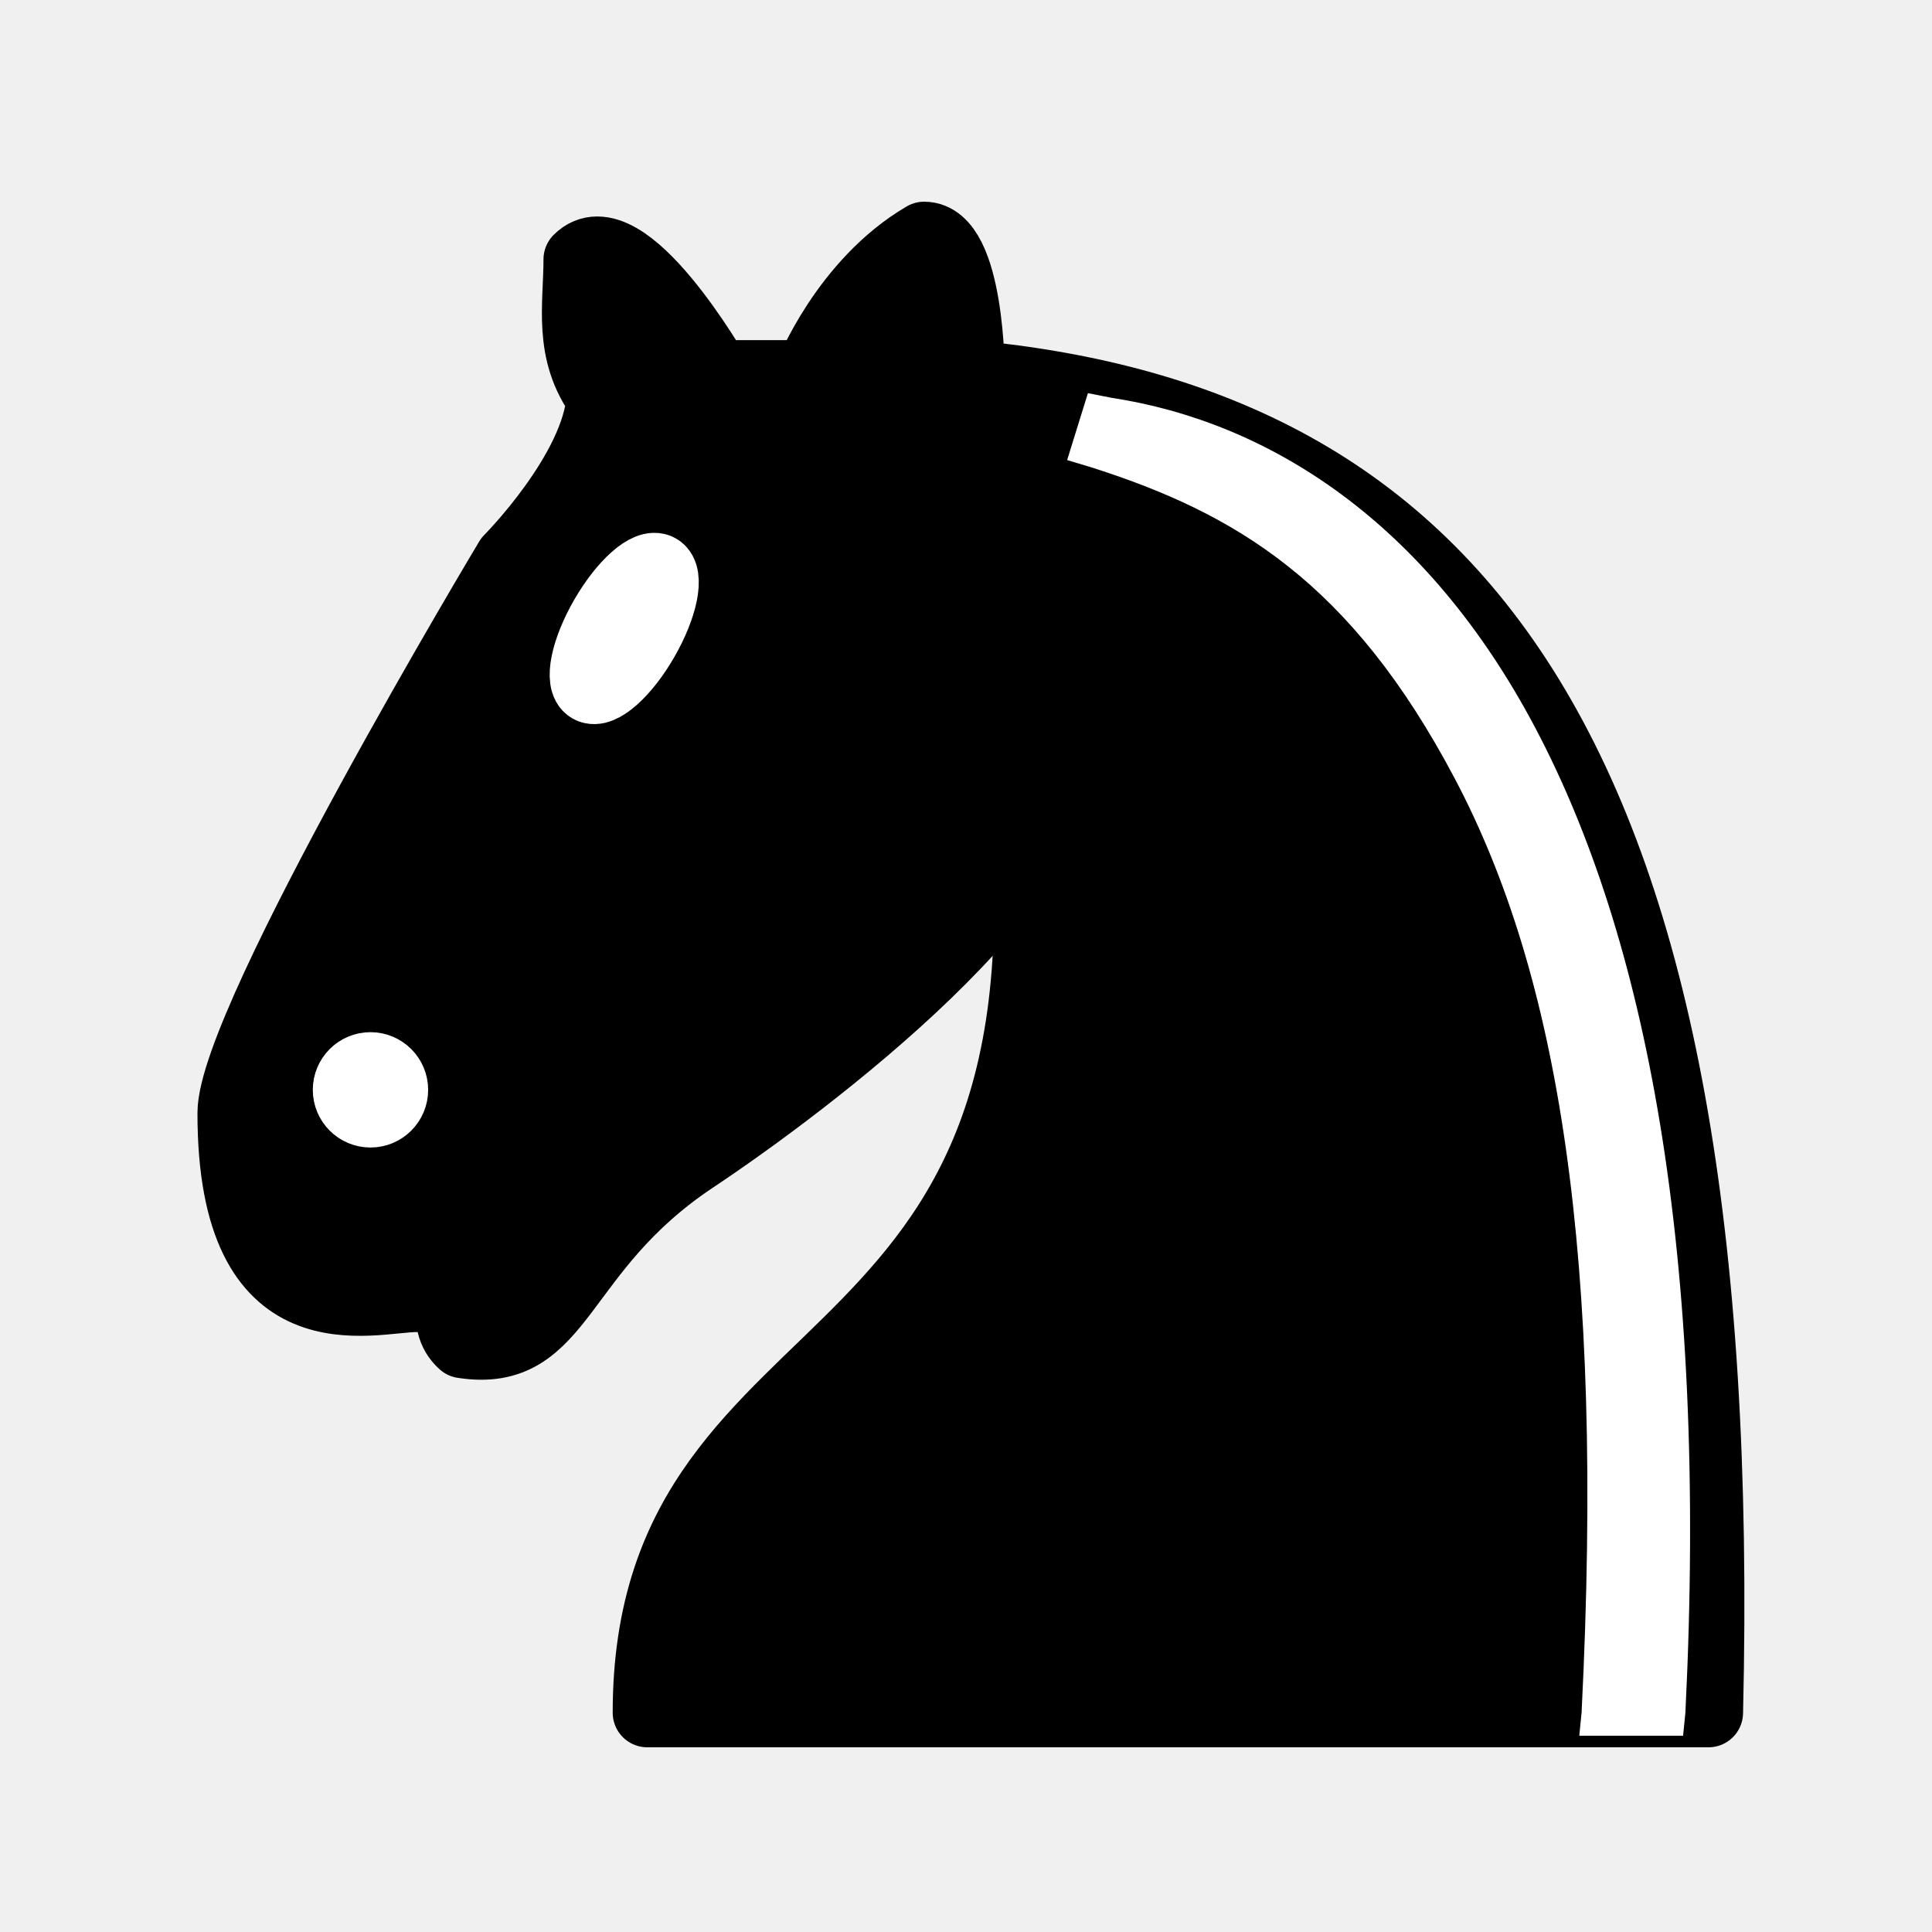
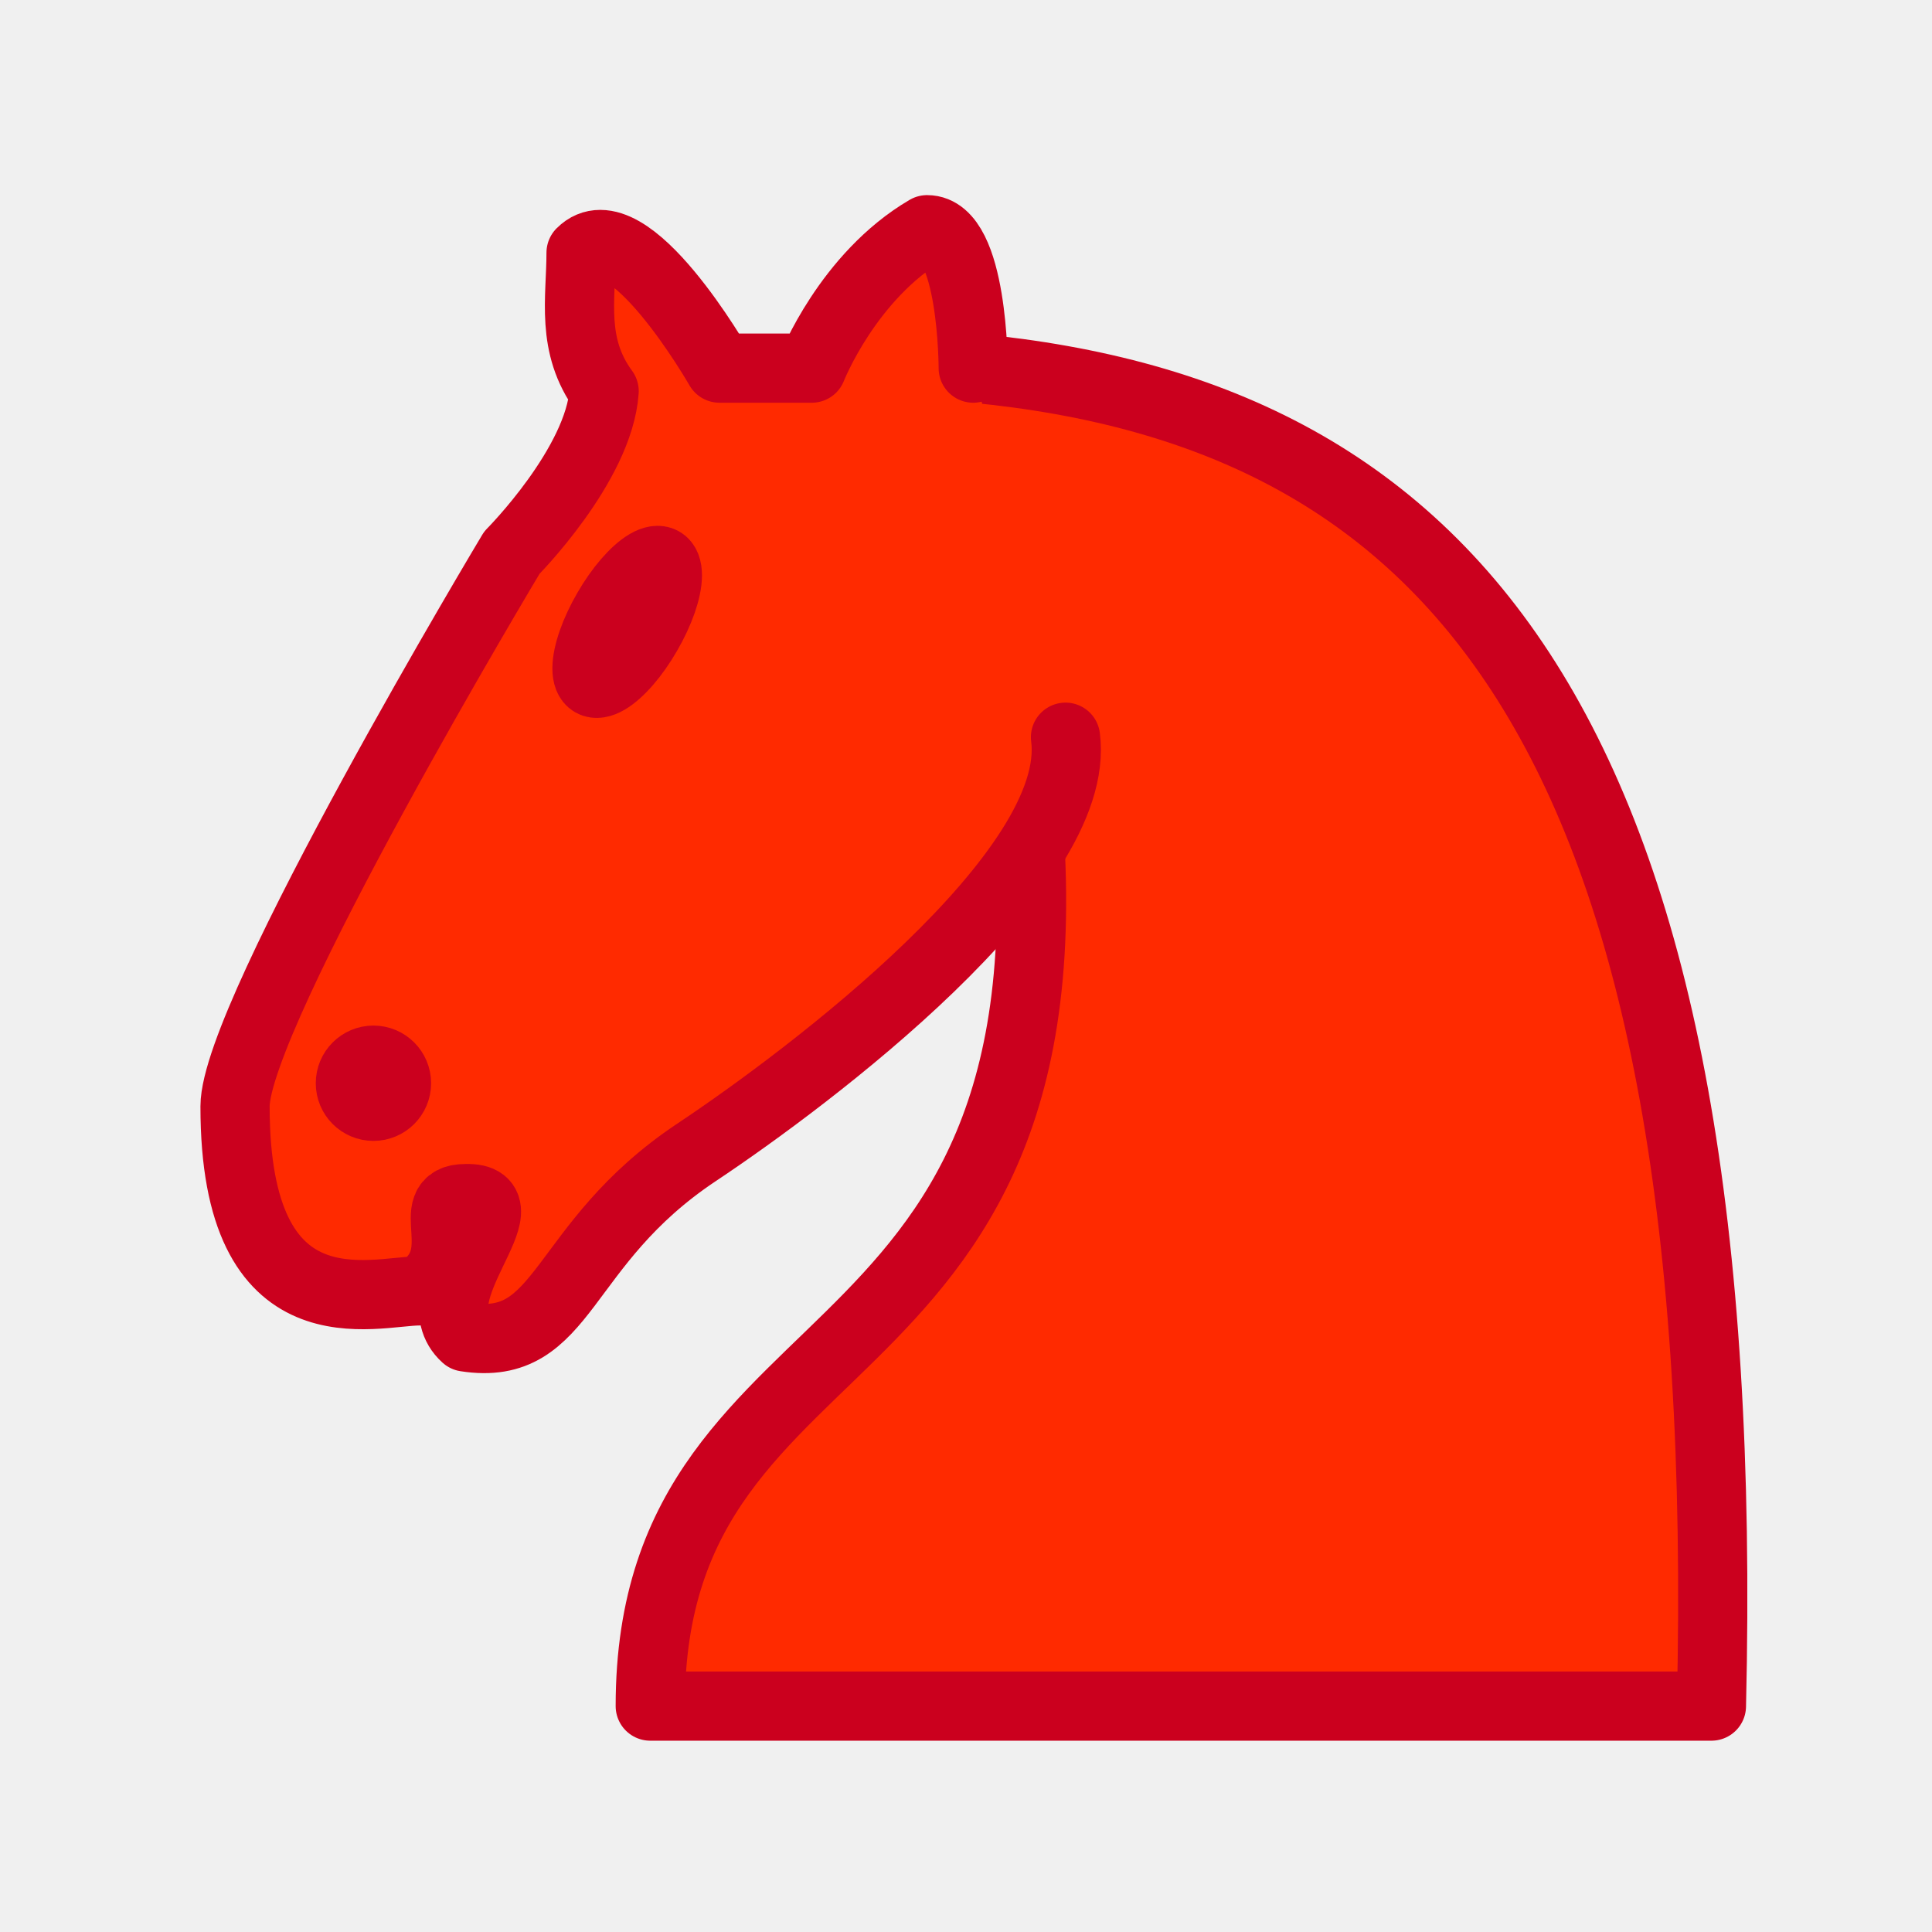
- <svg xmlns="http://www.w3.org/2000/svg" version="1.1" width="100" height="100" id="svg14">
-   <defs id="defs18" />
-   <g style="opacity:1;fill:none;fill-opacity:1;fill-rule:evenodd;stroke:#000000;stroke-width:1.5;stroke-linecap:round;stroke-linejoin:round;stroke-miterlimit:4;stroke-dasharray:none;stroke-opacity:1" id="g12" transform="matrix(2.38806,0,0,2.38806,-2.316859,-4.485211)">
-     <path d="m 22,10 c 10.5,1 16.5,8 16,29 H 15 c 0,-9 10,-6.5 8,-21" style="fill:#000000;stroke:#000000" id="path2" />
-     <path d="m 24,18 c 0.38,2.91 -5.55,7.37 -8,9 -3,2 -2.82,4.34 -5,4 -1.042,-0.94 1.41,-3.04 0,-3 -1,0 0.19,1.23 -1,2 -1,0 -4.003,1 -4,-4 0,-2 6,-12 6,-12 0,0 1.89,-1.9 2,-3.5 -0.73,-0.994 -0.5,-2 -0.5,-3 1,-1 3,2.5 3,2.5 h 2 c 0,0 0.78,-1.992 2.5,-3 1,0 1,3 1,3" style="fill:#000000;stroke:#000000" id="path4" />
-     <path d="m 9.5,25.5 a 0.5,0.5 0 1 1 -1,0 0.5,0.5 0 1 1 1,0 z" style="fill:#ffffff;stroke:#ffffff" id="path6" />
-     <path d="m 15,15.5 a 0.5,1.5 0 1 1 -1,0 0.5,1.5 0 1 1 1,0 z" transform="matrix(0.866,0.5,-0.5,0.866,9.693,-5.173)" style="fill:#ffffff;stroke:#ffffff" id="path8" />
-     <path d="M 24.55,10.4 24.1,11.85 24.6,12 c 3.15,1 5.65,2.49 7.9,6.75 2.25,4.26 3.25,10.31 2.75,20.25 l -0.05,0.5 h 2.25 L 37.5,39 C 38,28.94 36.62,22.15 34.25,17.66 31.88,13.17 28.46,11.02 25.06,10.5 Z" style="fill:#ffffff;stroke:none" id="path10" />
+ <svg xmlns="http://www.w3.org/2000/svg" id="svg12" height="100" width="100" version="1.1">
+   <defs id="defs16" />
+   <g id="g868">
+     <path id="path2" style="fill:#ff2a00;fill-opacity:1;fill-rule:evenodd;stroke:#cb001e;stroke-width:3.582;stroke-linecap:round;stroke-linejoin:round;stroke-miterlimit:4;stroke-dasharray:none;stroke-opacity:1" d="M 50.374,19.053 C 75.448,21.442 89.777,38.158 88.583,88.307 H 33.657 c 0,-21.493 23.881,-15.522 19.104,-50.149" />
+     <path id="path4" style="fill:#ff2a00;fill-opacity:1;fill-rule:evenodd;stroke:#cb001e;stroke-width:3.582;stroke-linecap:round;stroke-linejoin:round;stroke-miterlimit:4;stroke-dasharray:none;stroke-opacity:1" d="m 55.15,38.158 c 0.907,6.949 -13.254,17.6 -19.104,21.493 -7.164,4.776 -6.734,10.364 -11.94,9.552 -2.488,-2.245 3.367,-7.26 0,-7.164 -2.388,0 0.454,2.937 -2.388,4.776 -2.388,0 -9.559,2.388 -9.552,-9.552 0,-4.776 14.328,-28.657 14.328,-28.657 0,0 4.513,-4.537 4.776,-8.358 -1.743,-2.374 -1.194,-4.776 -1.194,-7.164 2.388,-2.388 7.164,5.97 7.164,5.97 h 4.776 c 0,0 1.863,-4.757 5.97,-7.164 2.388,0 2.388,7.164 2.388,7.164" />
+     <path id="path6" style="fill:#cb001e;fill-opacity:1;fill-rule:evenodd;stroke:#cb001e;stroke-width:3.582;stroke-linecap:round;stroke-linejoin:round;stroke-miterlimit:4;stroke-dasharray:none;stroke-opacity:1" d="m 20.523,56.068 a 1.194,1.194 0 1 1 -2.388,0 1.194,1.194 0 1 1 2.388,0 z" />
+     <path id="path8" style="fill:#000000;fill-opacity:1;fill-rule:evenodd;stroke:#cb001e;stroke-width:3.582;stroke-linecap:round;stroke-linejoin:round;stroke-miterlimit:4;stroke-dasharray:none;stroke-opacity:1" d="m 33.497,32.785 a 1.194,3.582 30.001 1 1 -2.068,-1.194 1.194,3.582 30.001 1 1 2.068,1.194 z" />
  </g>
</svg>
